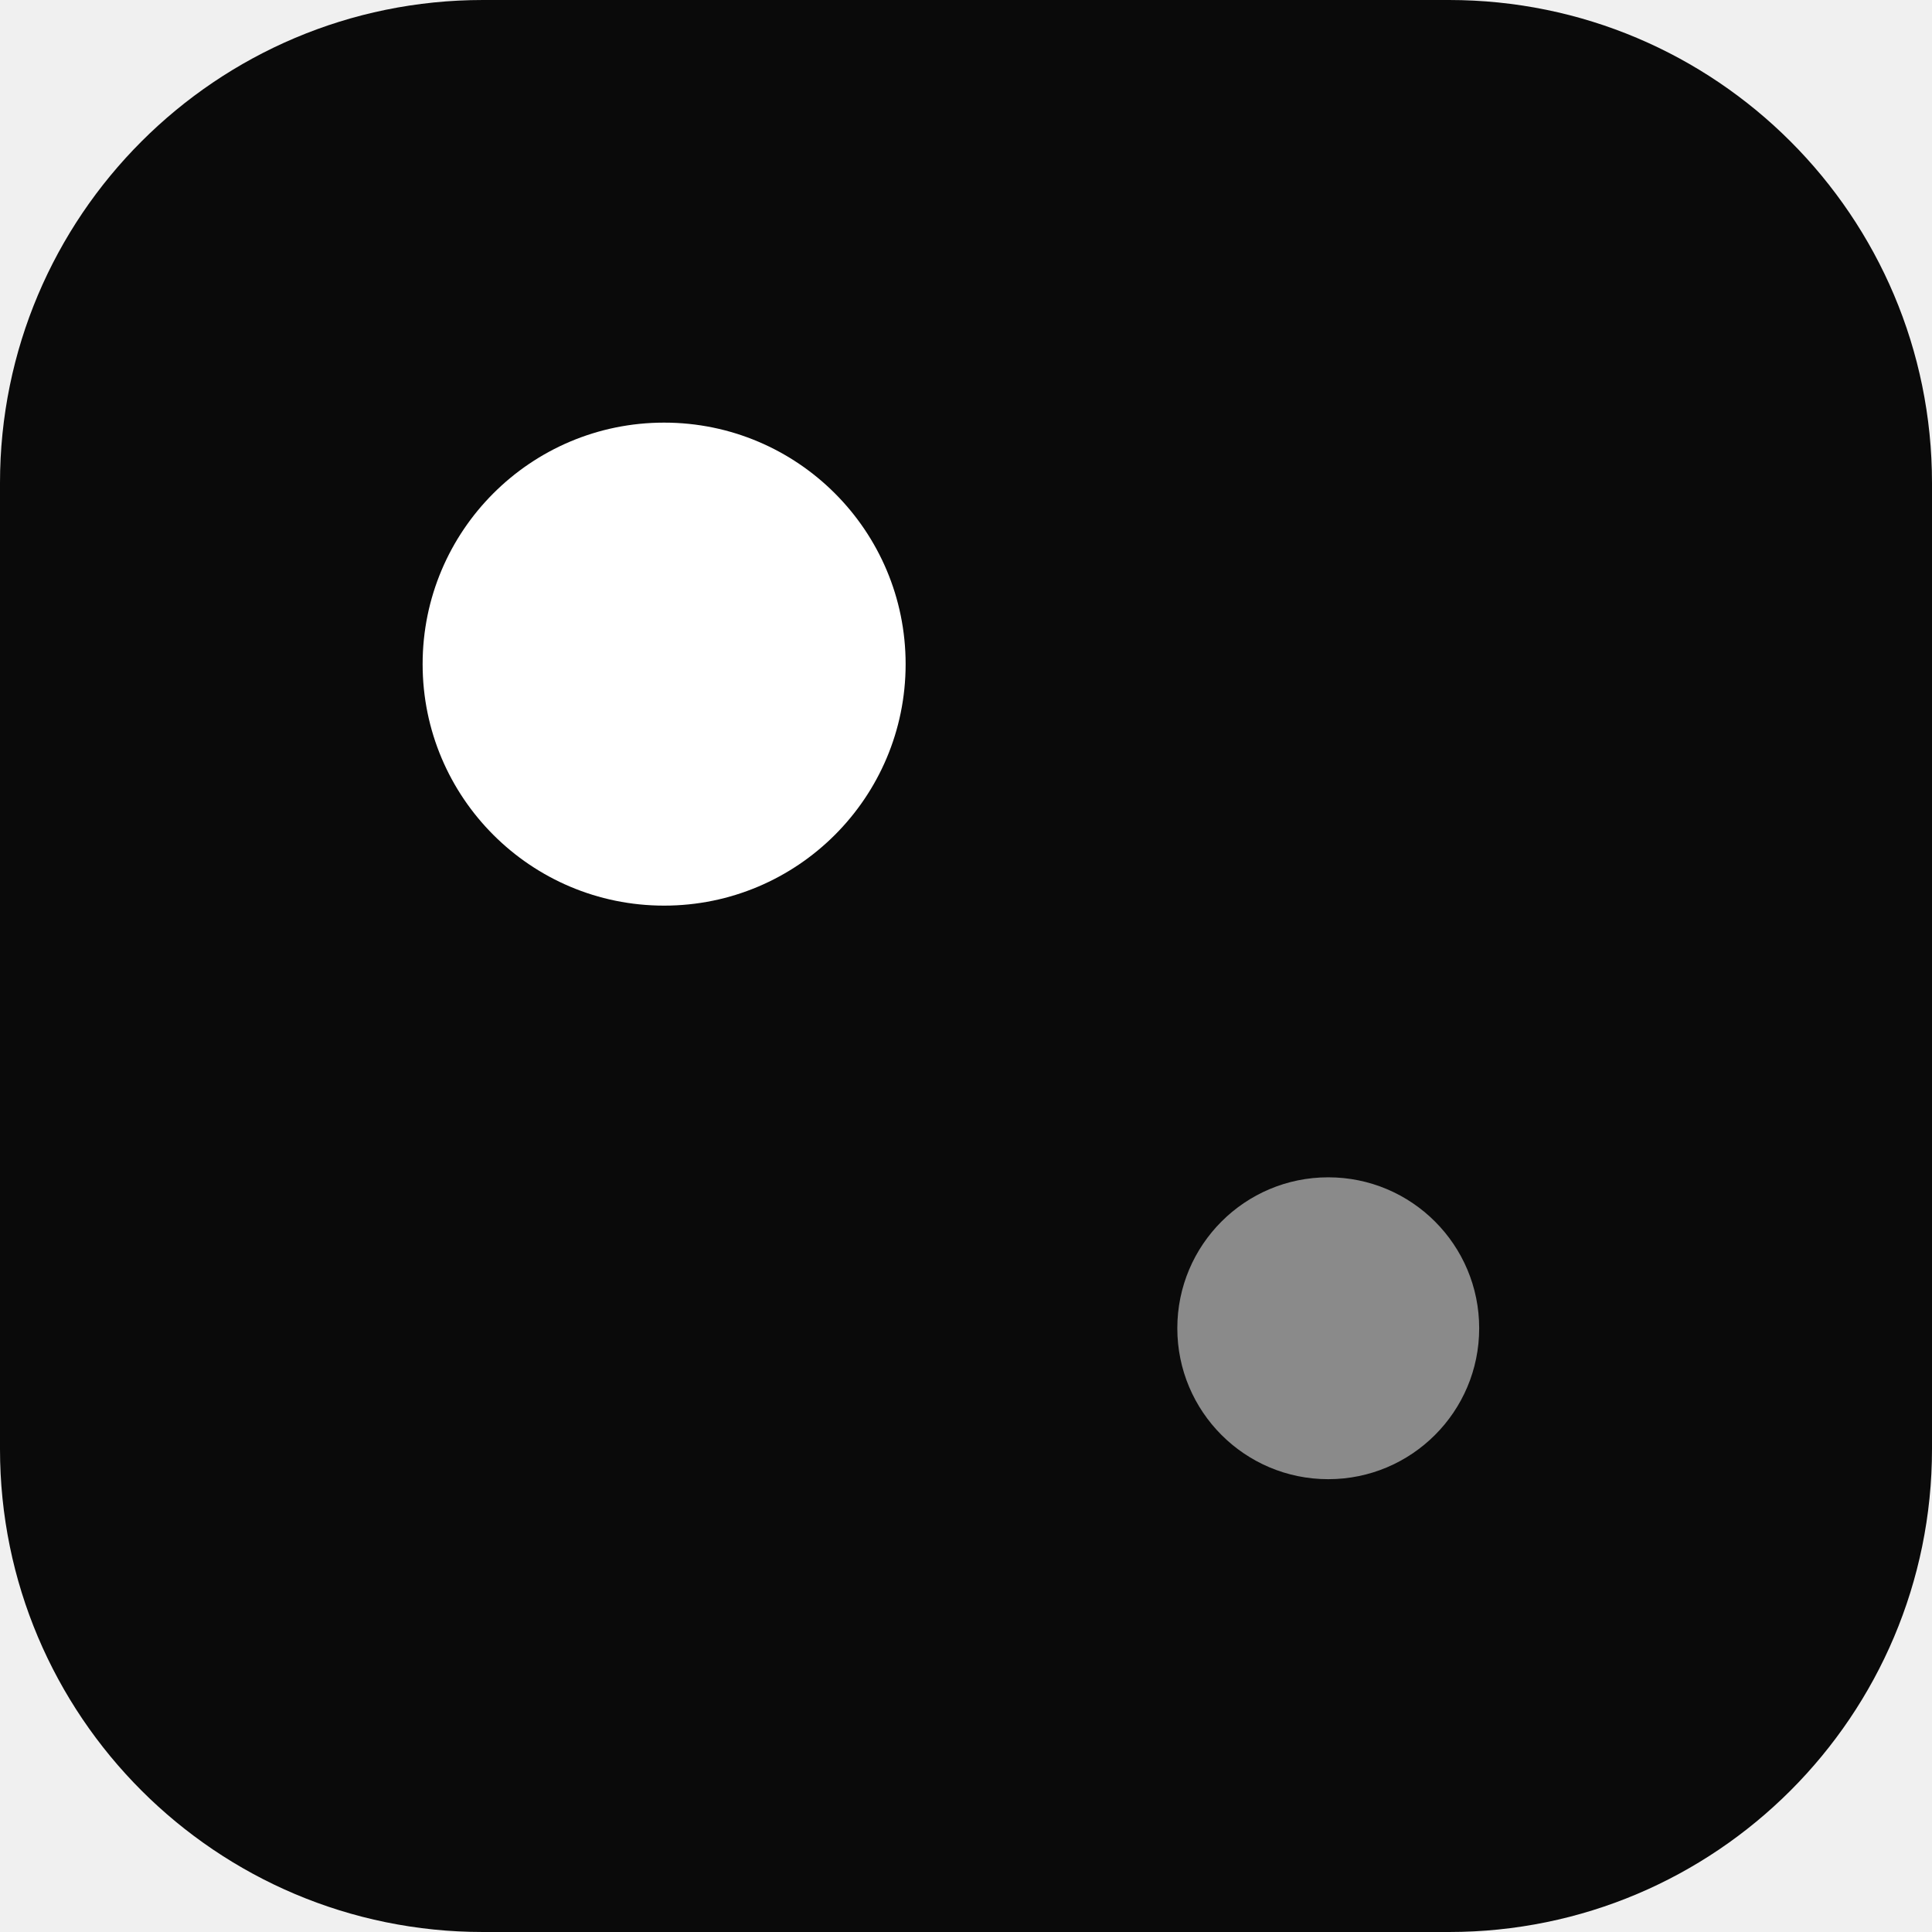
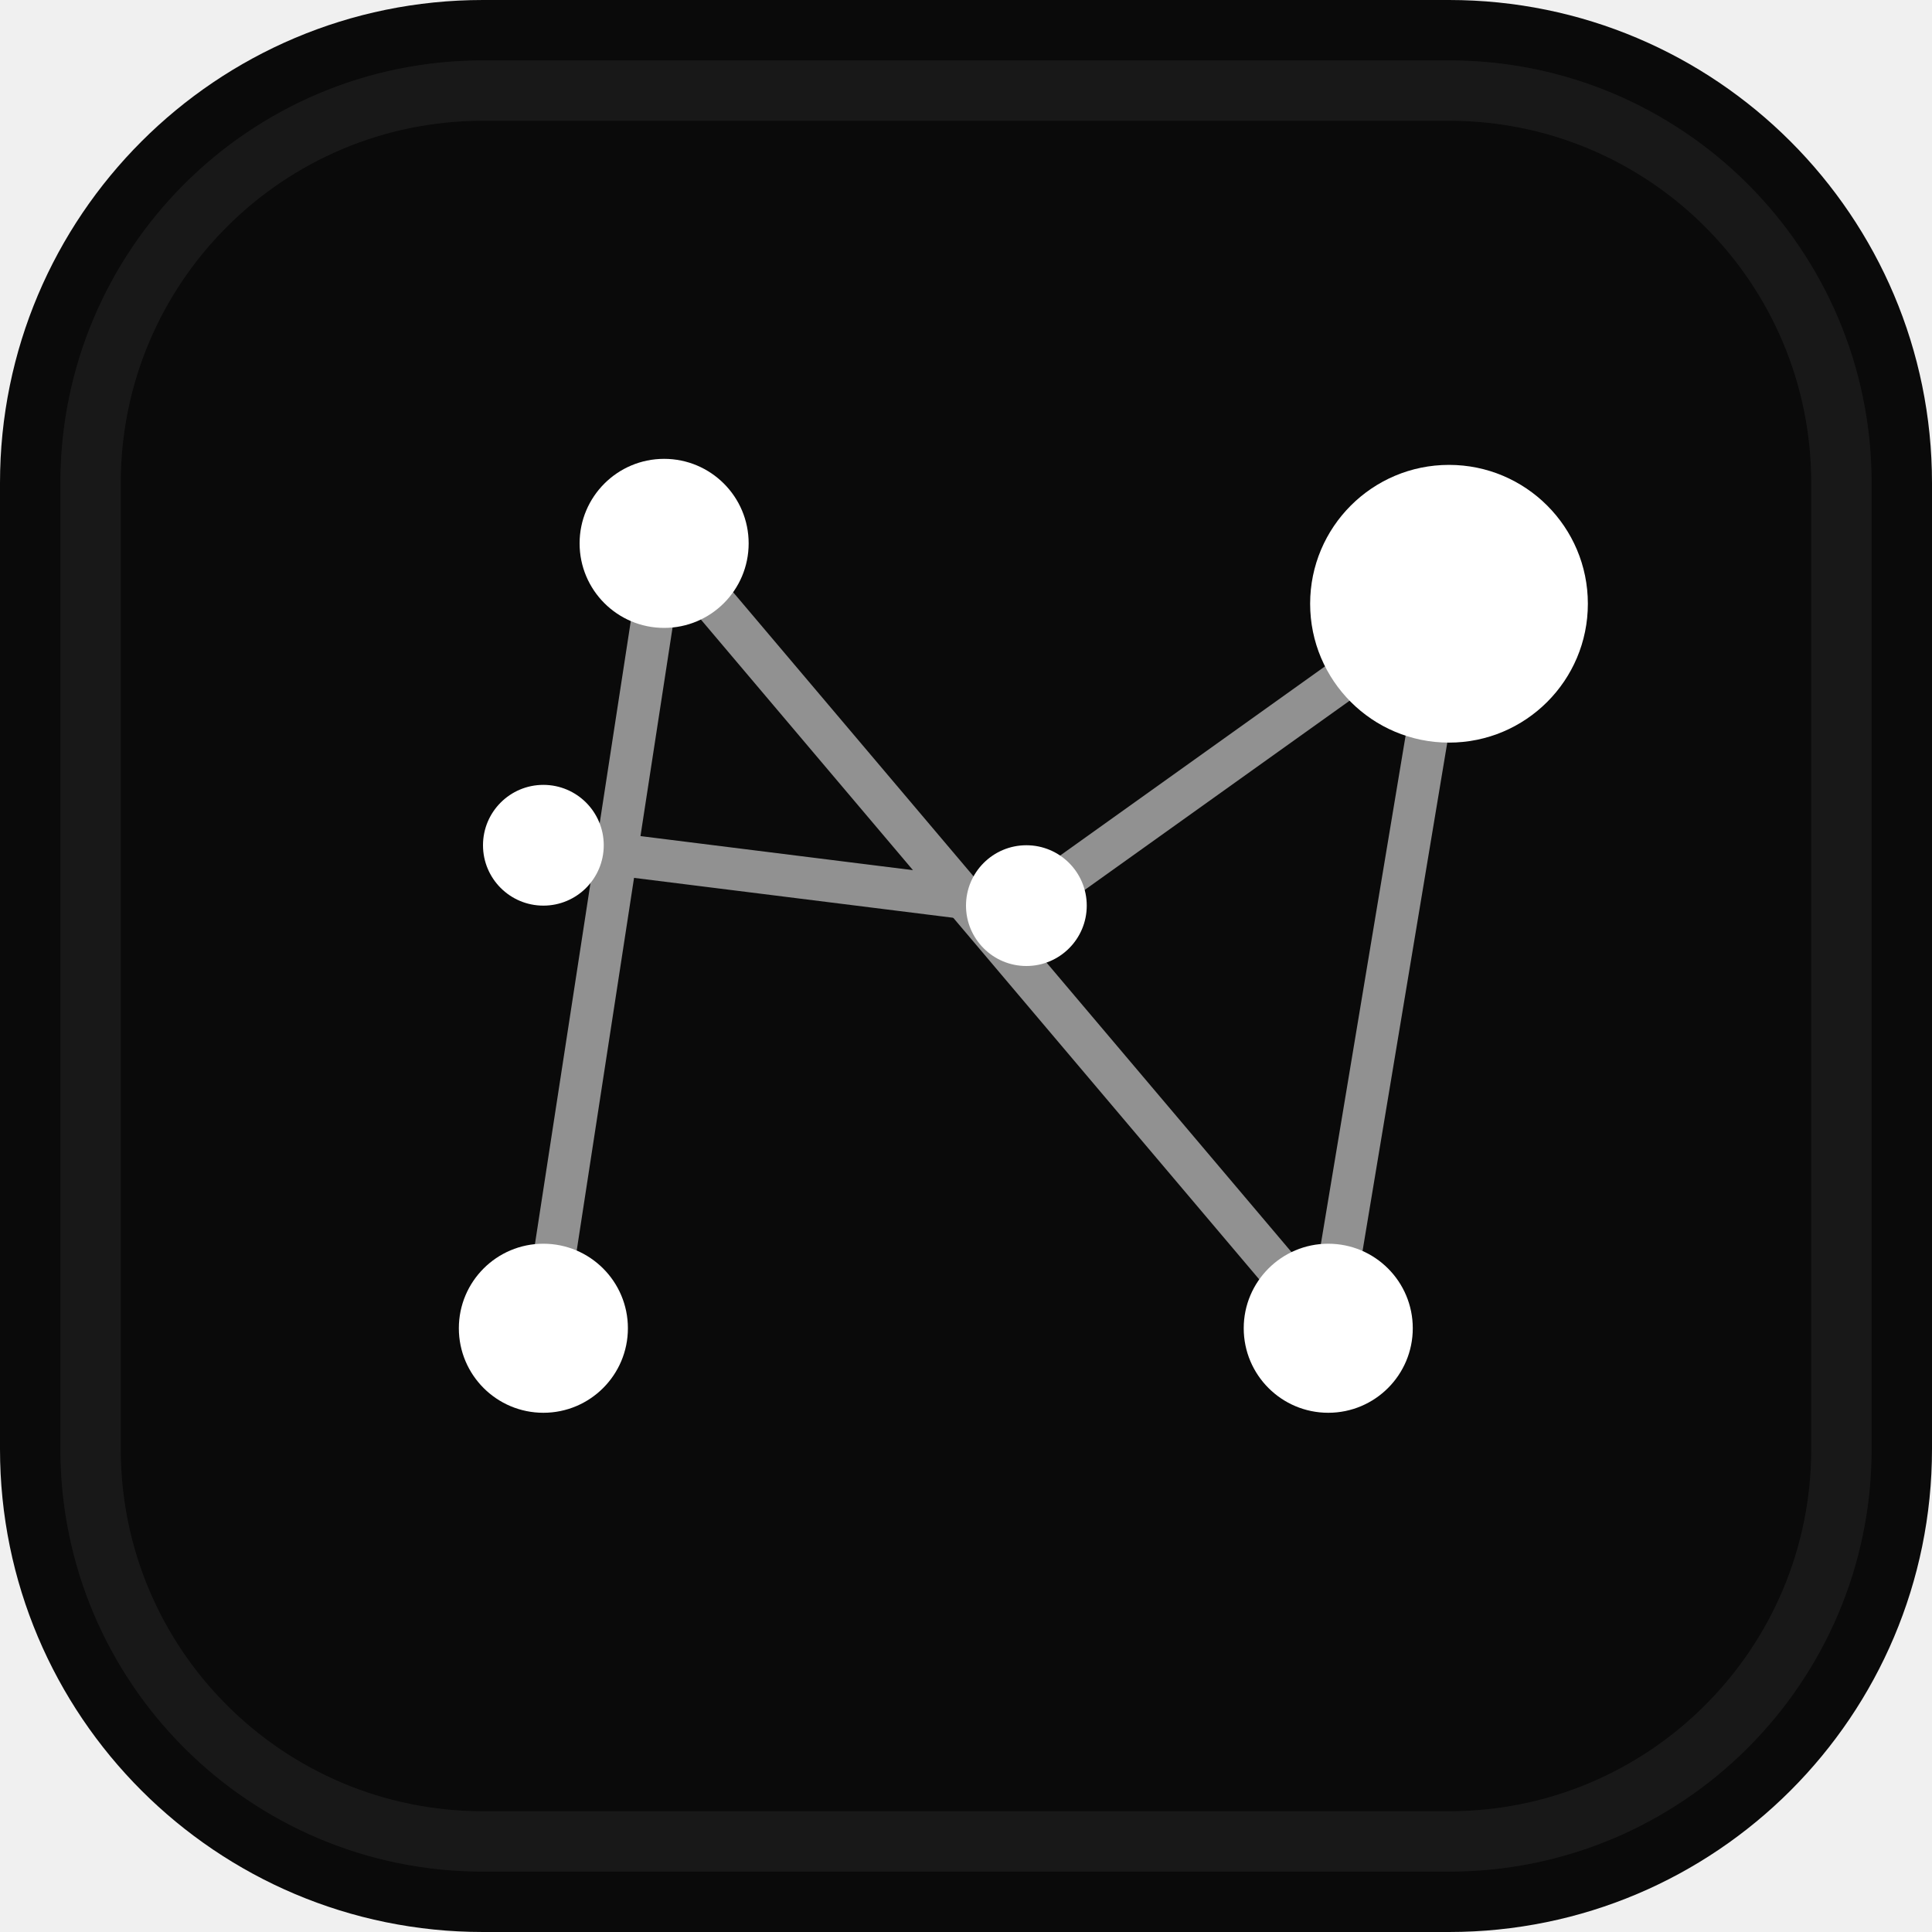
<svg xmlns="http://www.w3.org/2000/svg" viewBox="0 0 32 32">
-   <rect width="32" height="32" rx="8" fill="#0a0a0a" />
-   <circle cx="11" cy="11" r="4" fill="#ffffff" />
-   <circle cx="22" cy="22" r="2.5" fill="#8a8a8a" />
+   <rect x="0" y="0" width="32" height="32" rx="8" ry="8" fill="#0a0a0a" />
+   <rect x="1.5" y="1.5" width="29" height="29" rx="6.5" ry="6.5" fill="none" stroke="rgba(255,255,255,0.06)" stroke-width="1" />
+   <g stroke="#ffffff" stroke-width="0.7" stroke-linecap="round" opacity="0.55">
+     <line x1="9" y1="22" x2="11" y2="9" />
+     <line x1="11" y1="9" x2="22" y2="22" />
+     <line x1="22" y1="22" x2="24" y2="10" />
+     <line x1="9" y1="14" x2="17" y2="15" />
+     <line x1="17" y1="15" x2="24" y2="10" />
+   </g>
+   <g fill="#ffffff">
+     <circle cx="9" cy="22" r="1.4" />
+     <circle cx="11" cy="9" r="1.4" />
+     <circle cx="22" cy="22" r="1.4" />
+     <circle cx="9" cy="14" r="1.0" />
+     <circle cx="17" cy="15" r="1.0" />
+     <circle cx="24" cy="10" r="2.3" />
+   </g>
</svg>
